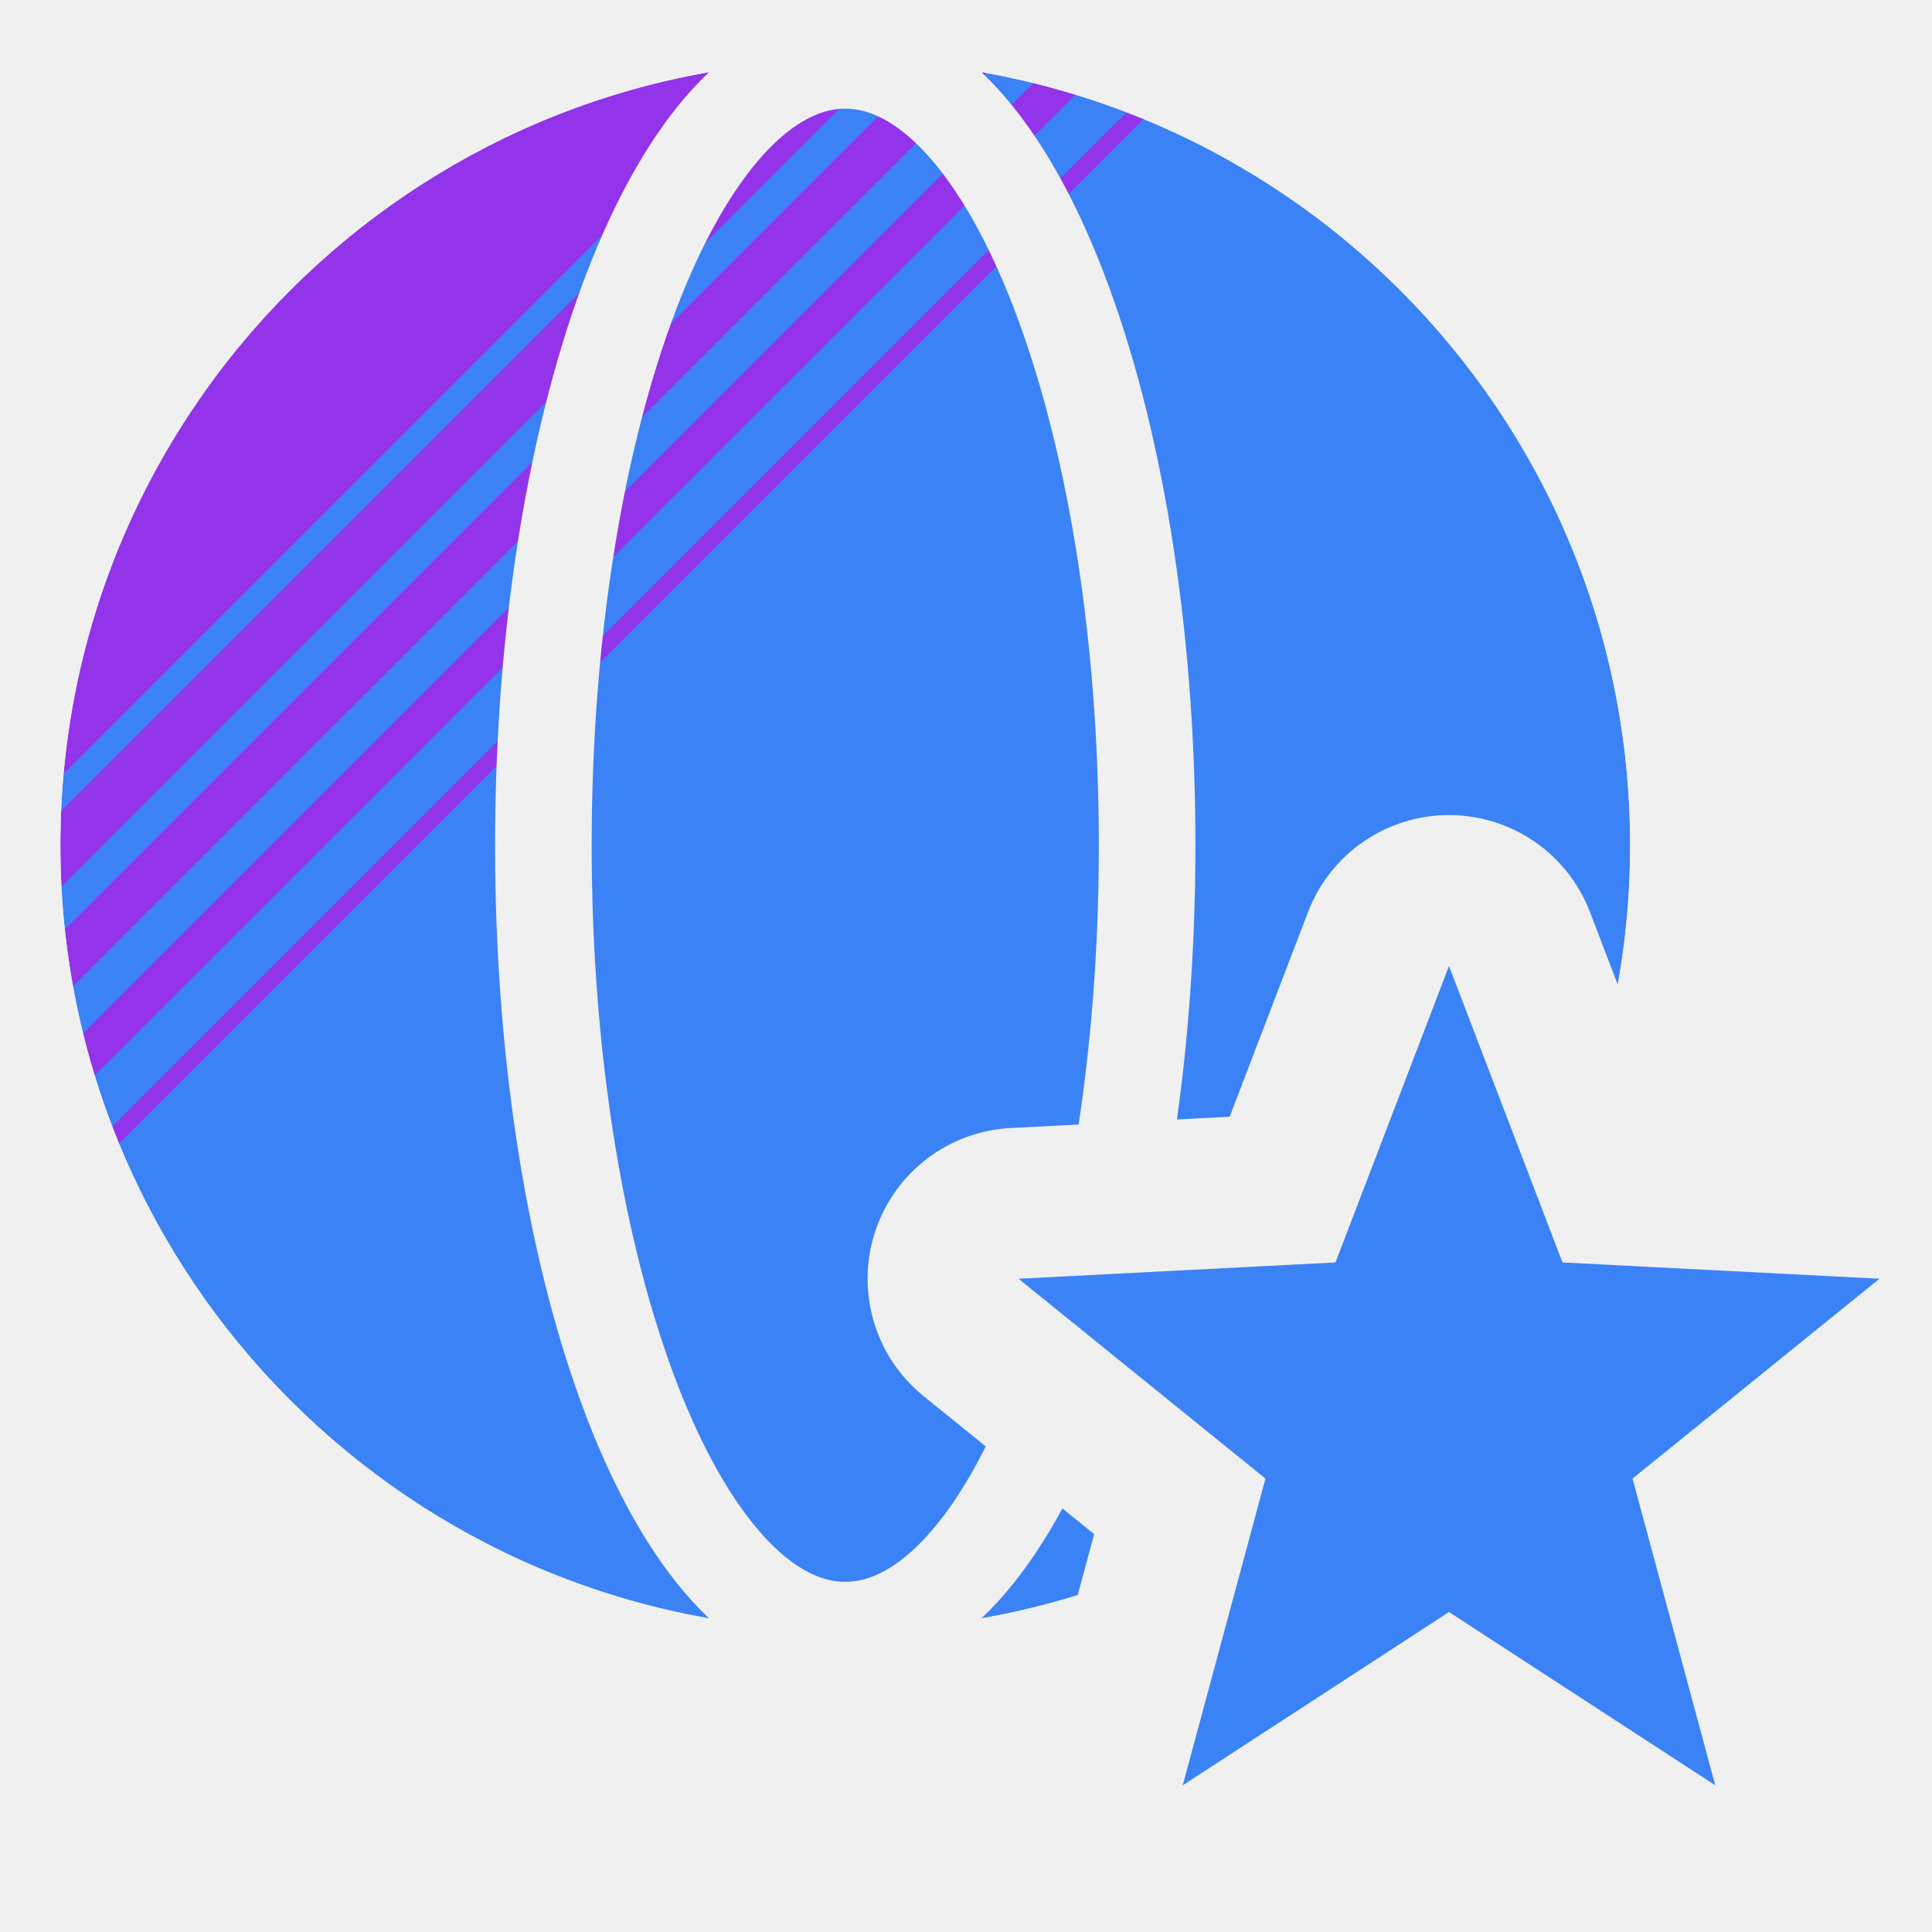
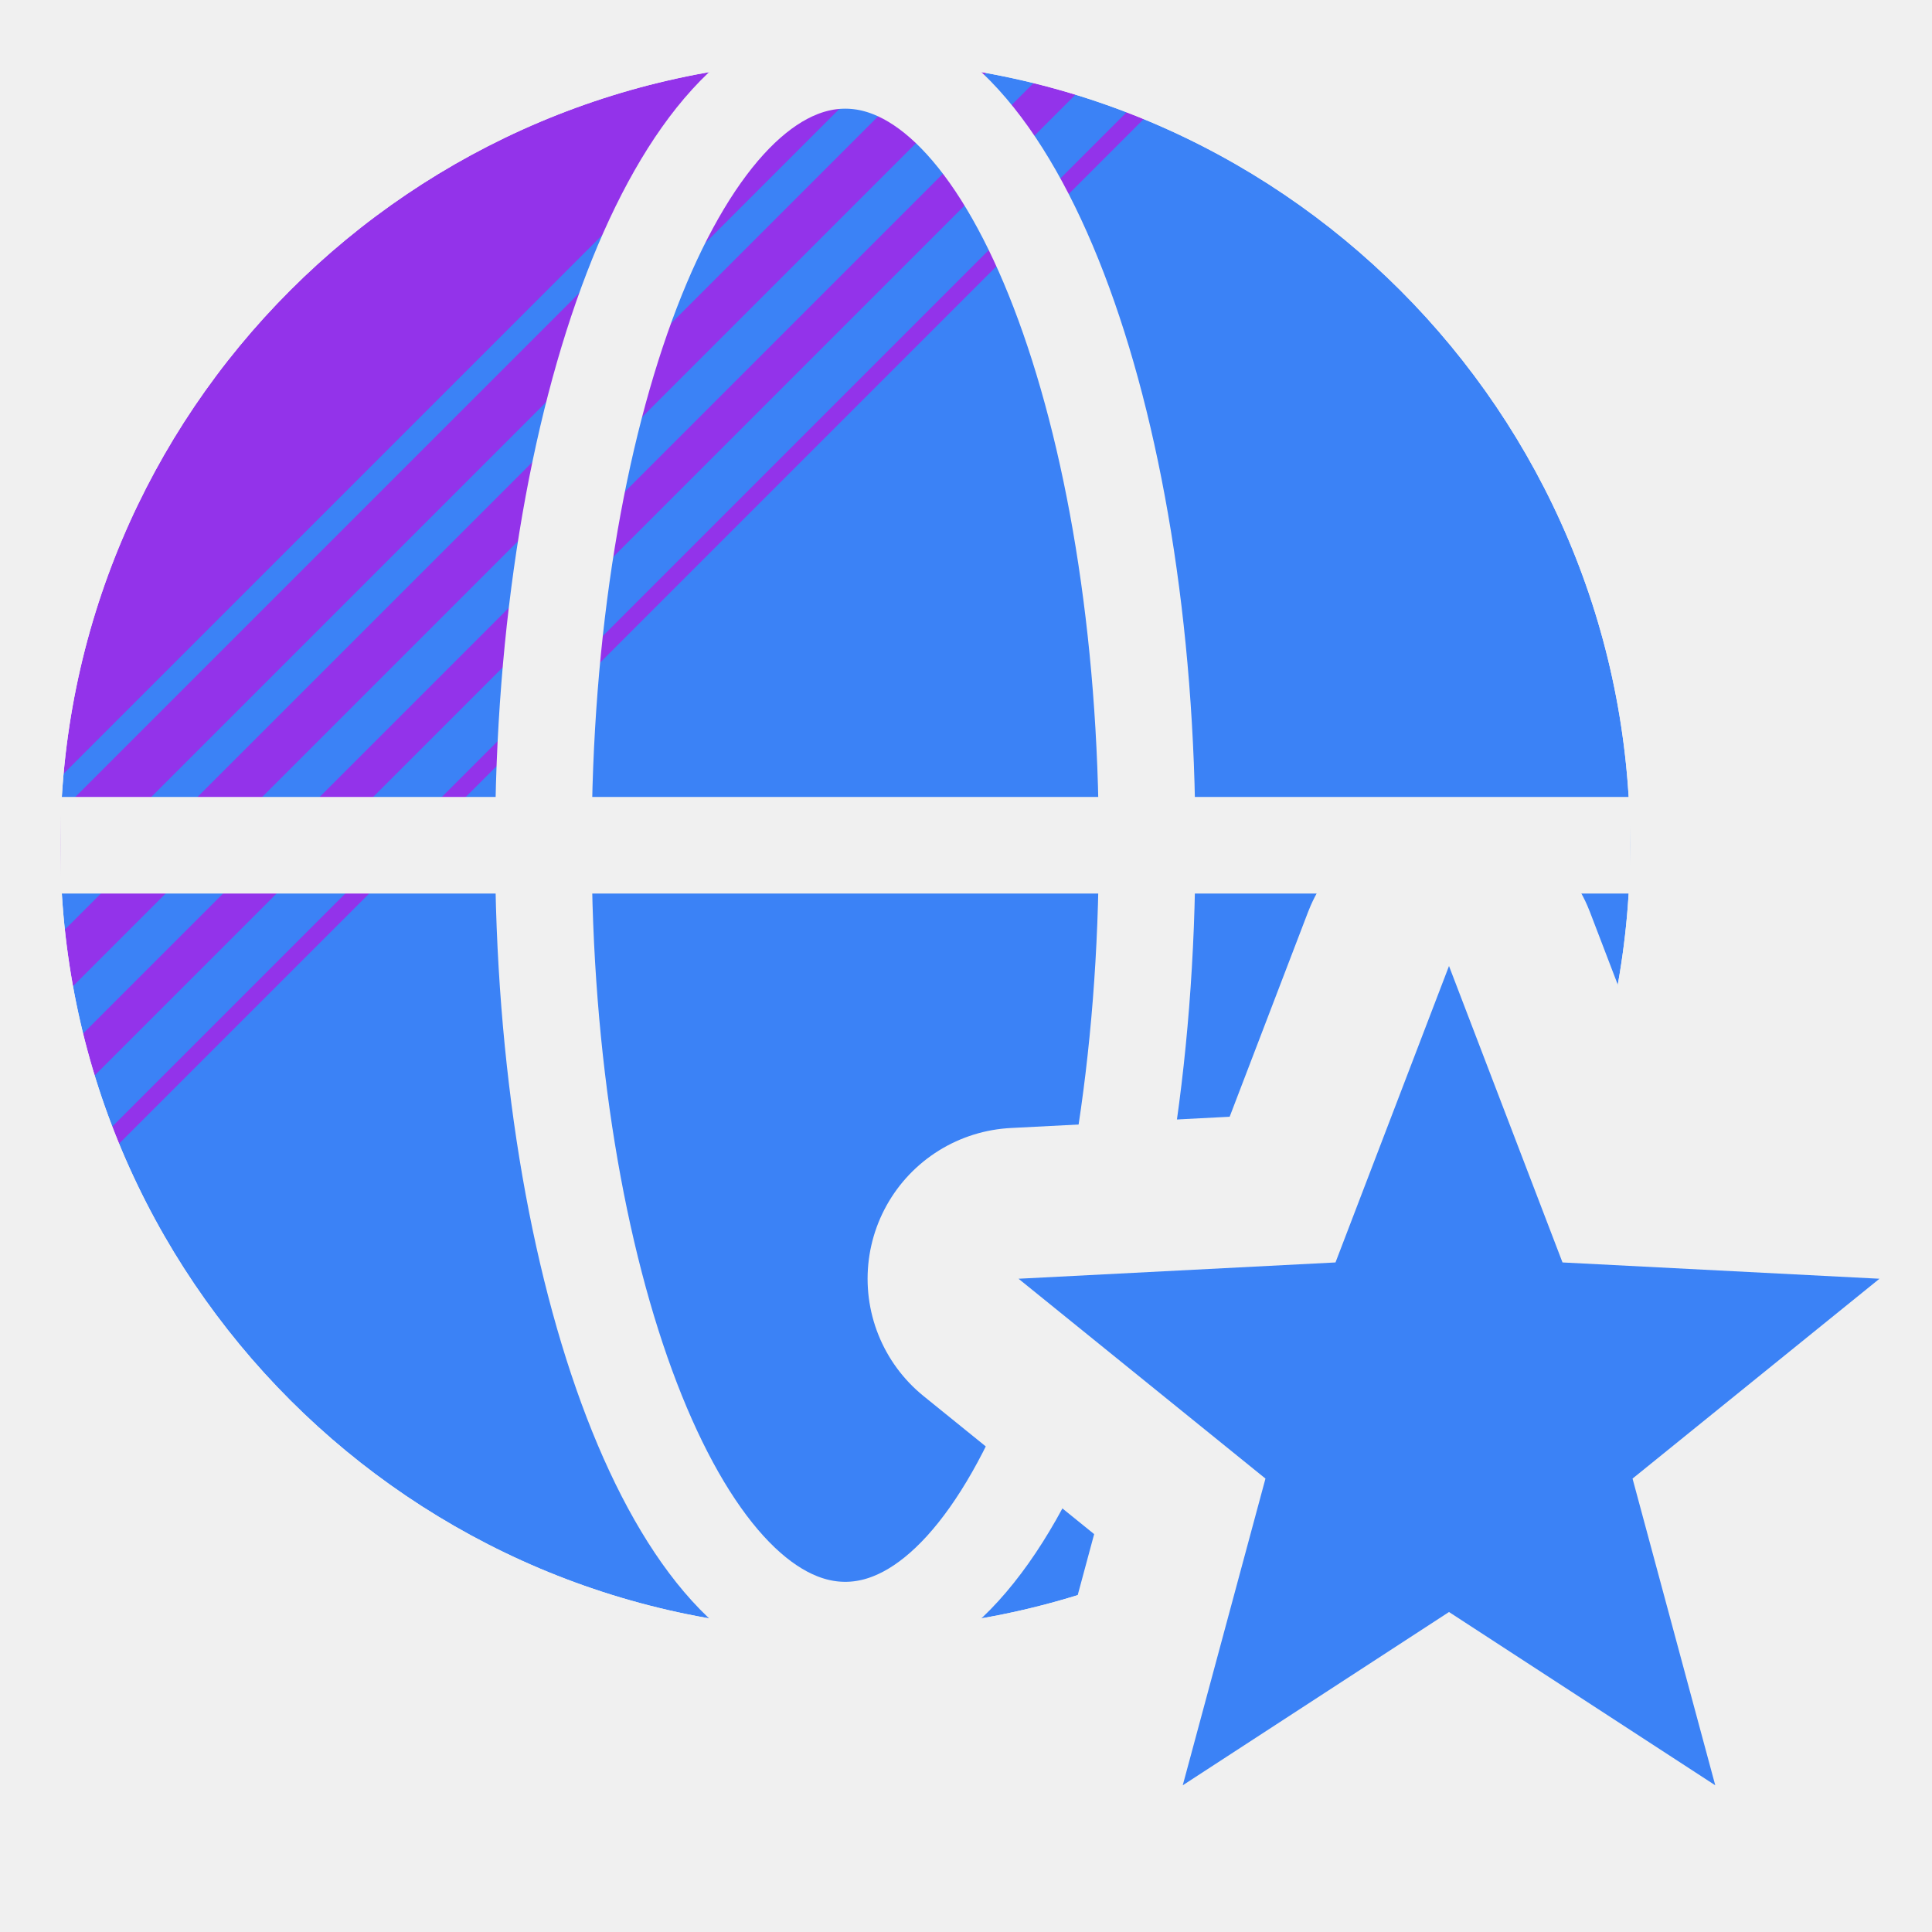
<svg xmlns="http://www.w3.org/2000/svg" viewBox="0 0 32 32" width="32" height="32">
  <clipPath id="globe">
    <circle cx="14" cy="14" r="13" />
  </clipPath>
  <mask id="globe-cutout">
    <rect width="32" height="32" fill="white" />
    <path d="M24 16 L25.88 20.91 L31.13 21.18 L27.04 24.49 L28.41 29.57 L24 26.7 L19.59 29.57 L20.96 24.49 L16.87 21.18 L22.12 20.91 Z" fill="black" stroke="black" stroke-width="5" stroke-linejoin="round" />
    <ellipse cx="14" cy="14" rx="5" ry="13" fill="none" stroke="black" stroke-width="1.6" />
+     <path d="M1 14 H27" stroke="black" stroke-width="1.6" />
  </mask>
  <g clip-path="url(#globe)" mask="url(#globe-cutout)">
    <rect width="32" height="32" fill="#9333ea" />
    <g transform="rotate(-45 14 14)" fill="#3b82f6">
      <rect x="-12" y="4.008" width="56" height="0.409" />
      <rect x="-12" y="5.307" width="56" height="0.541" />
      <rect x="-12" y="6.606" width="56" height="0.673" />
      <rect x="-12" y="7.905" width="56" height="0.805" />
      <rect x="-12" y="8.99" width="56" height="35.01" />
    </g>
  </g>
  <path d="M24 16 L25.88 20.91 L31.13 21.18 L27.04 24.49 L28.41 29.57 L24 26.7 L19.59 29.57 L20.96 24.49 L16.87 21.18 L22.12 20.91 Z" fill="#3b82f6" />
</svg>
